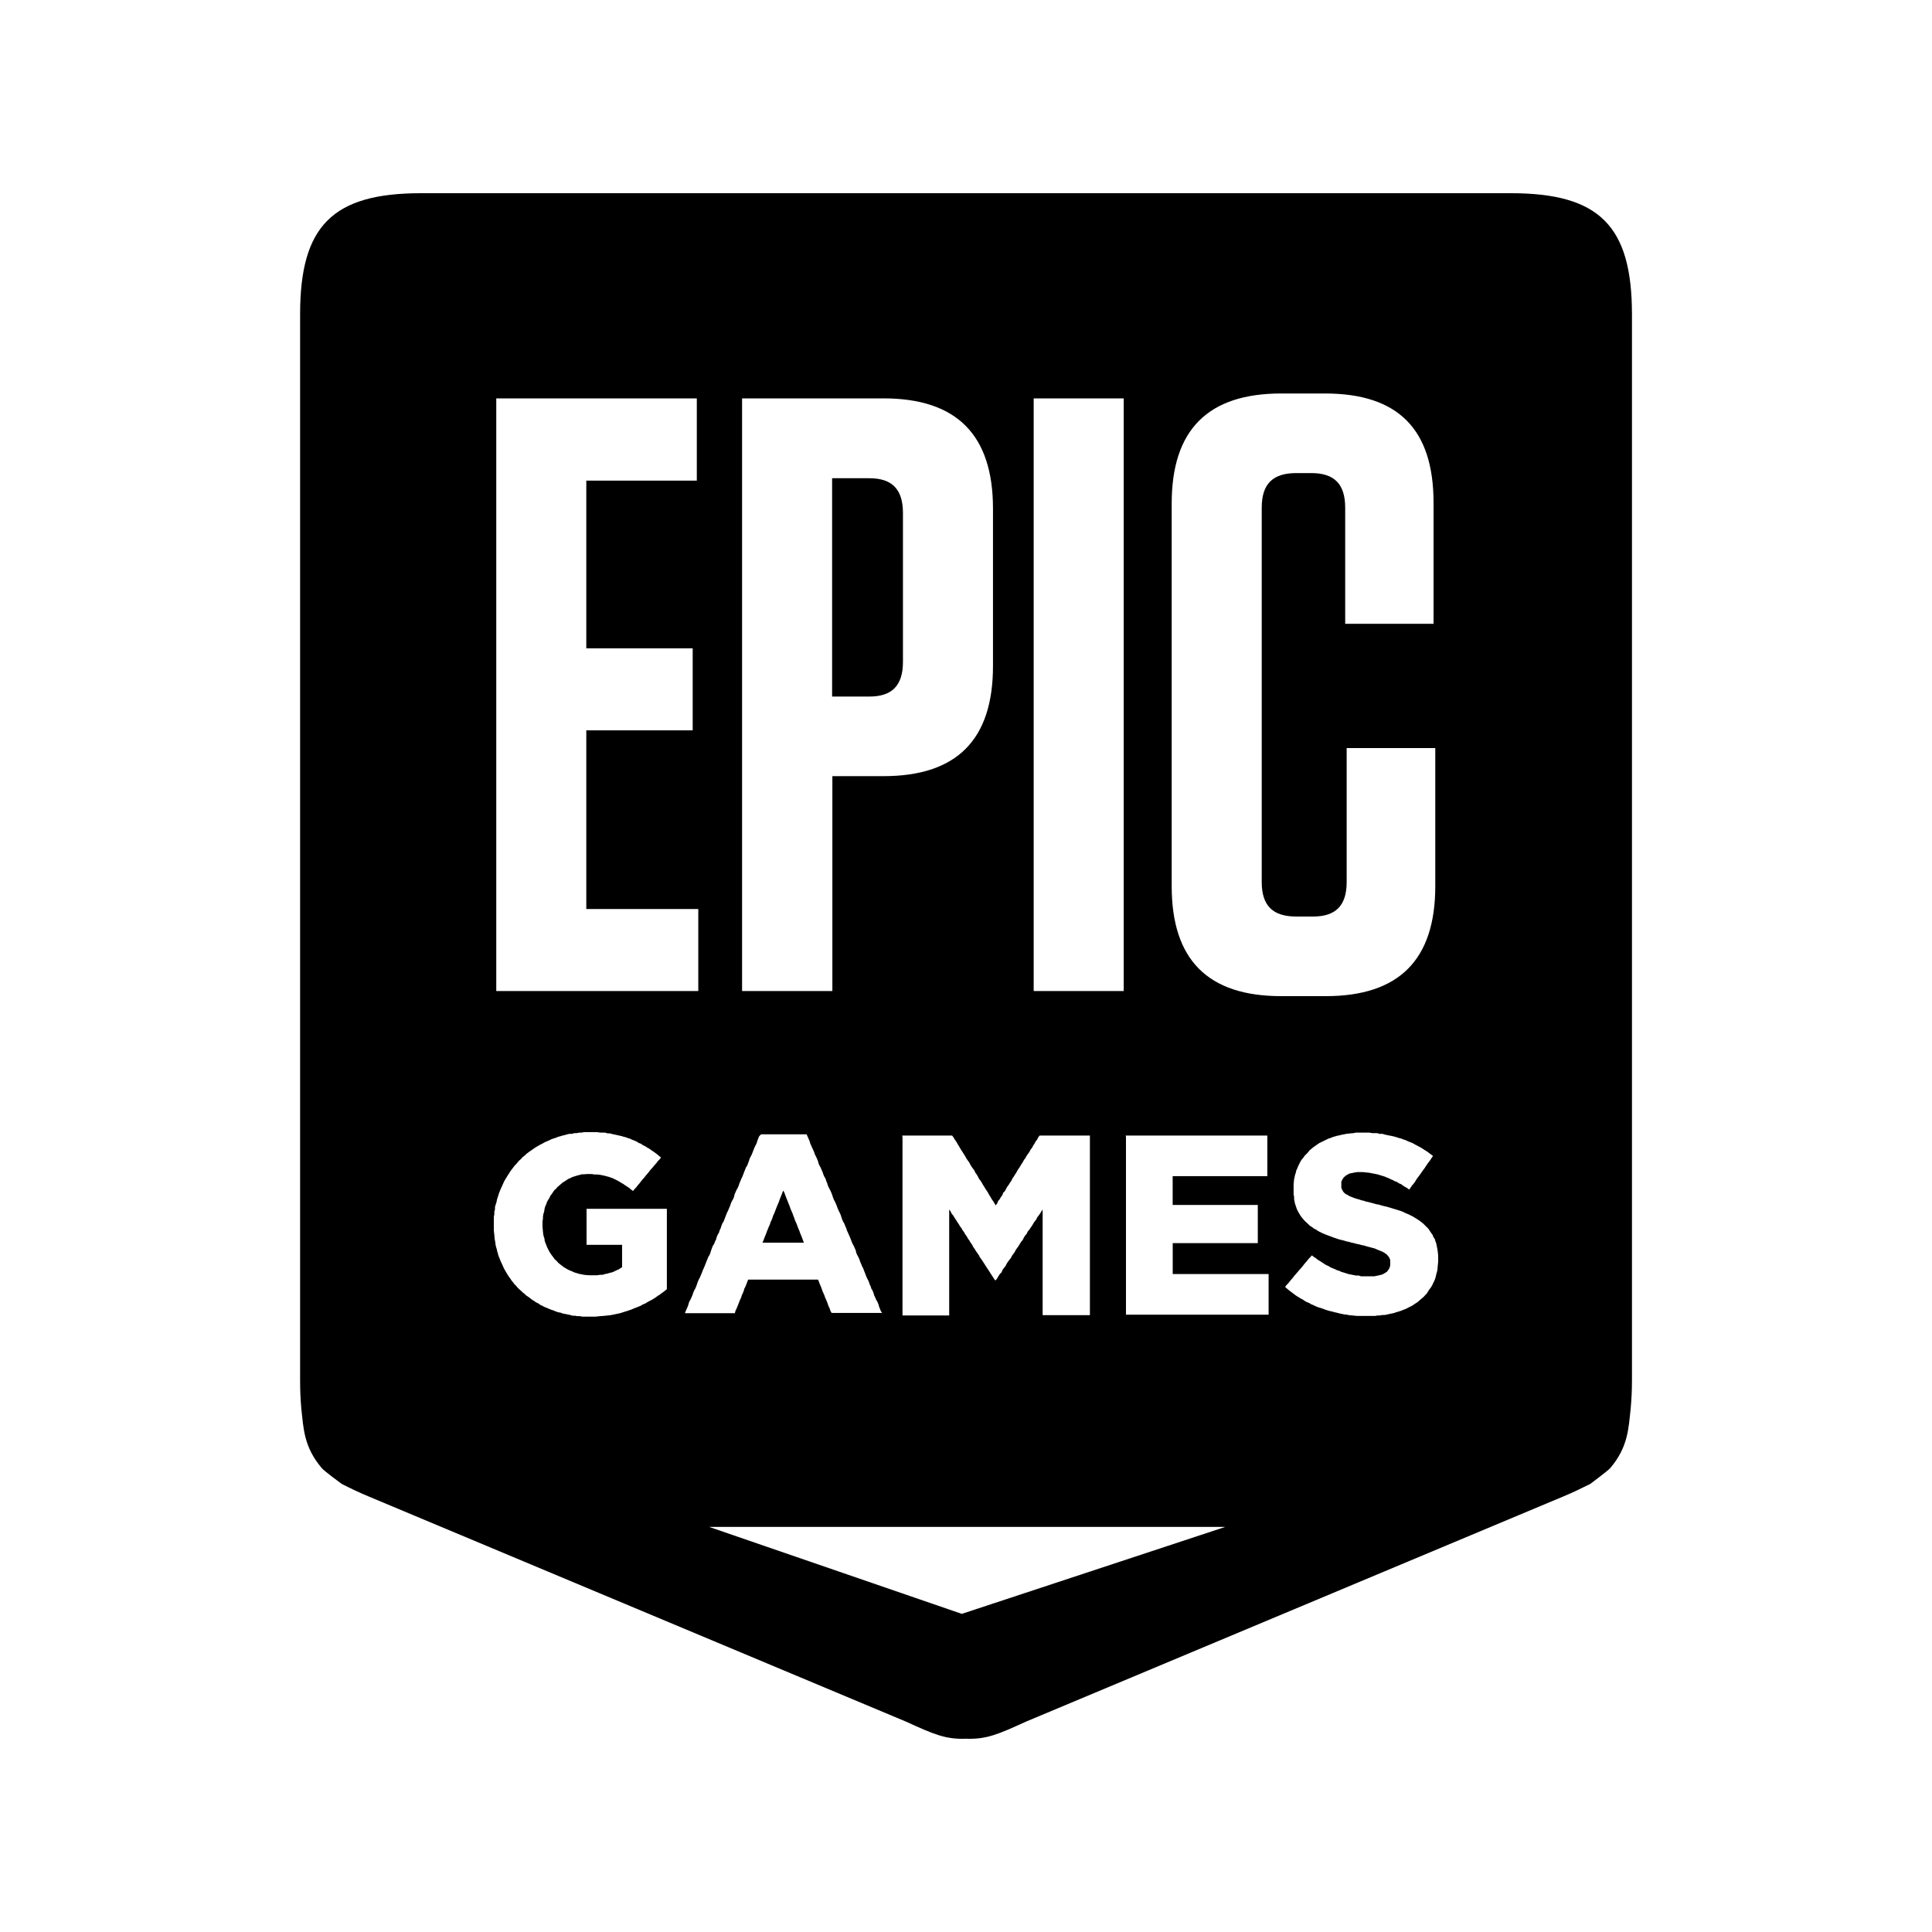
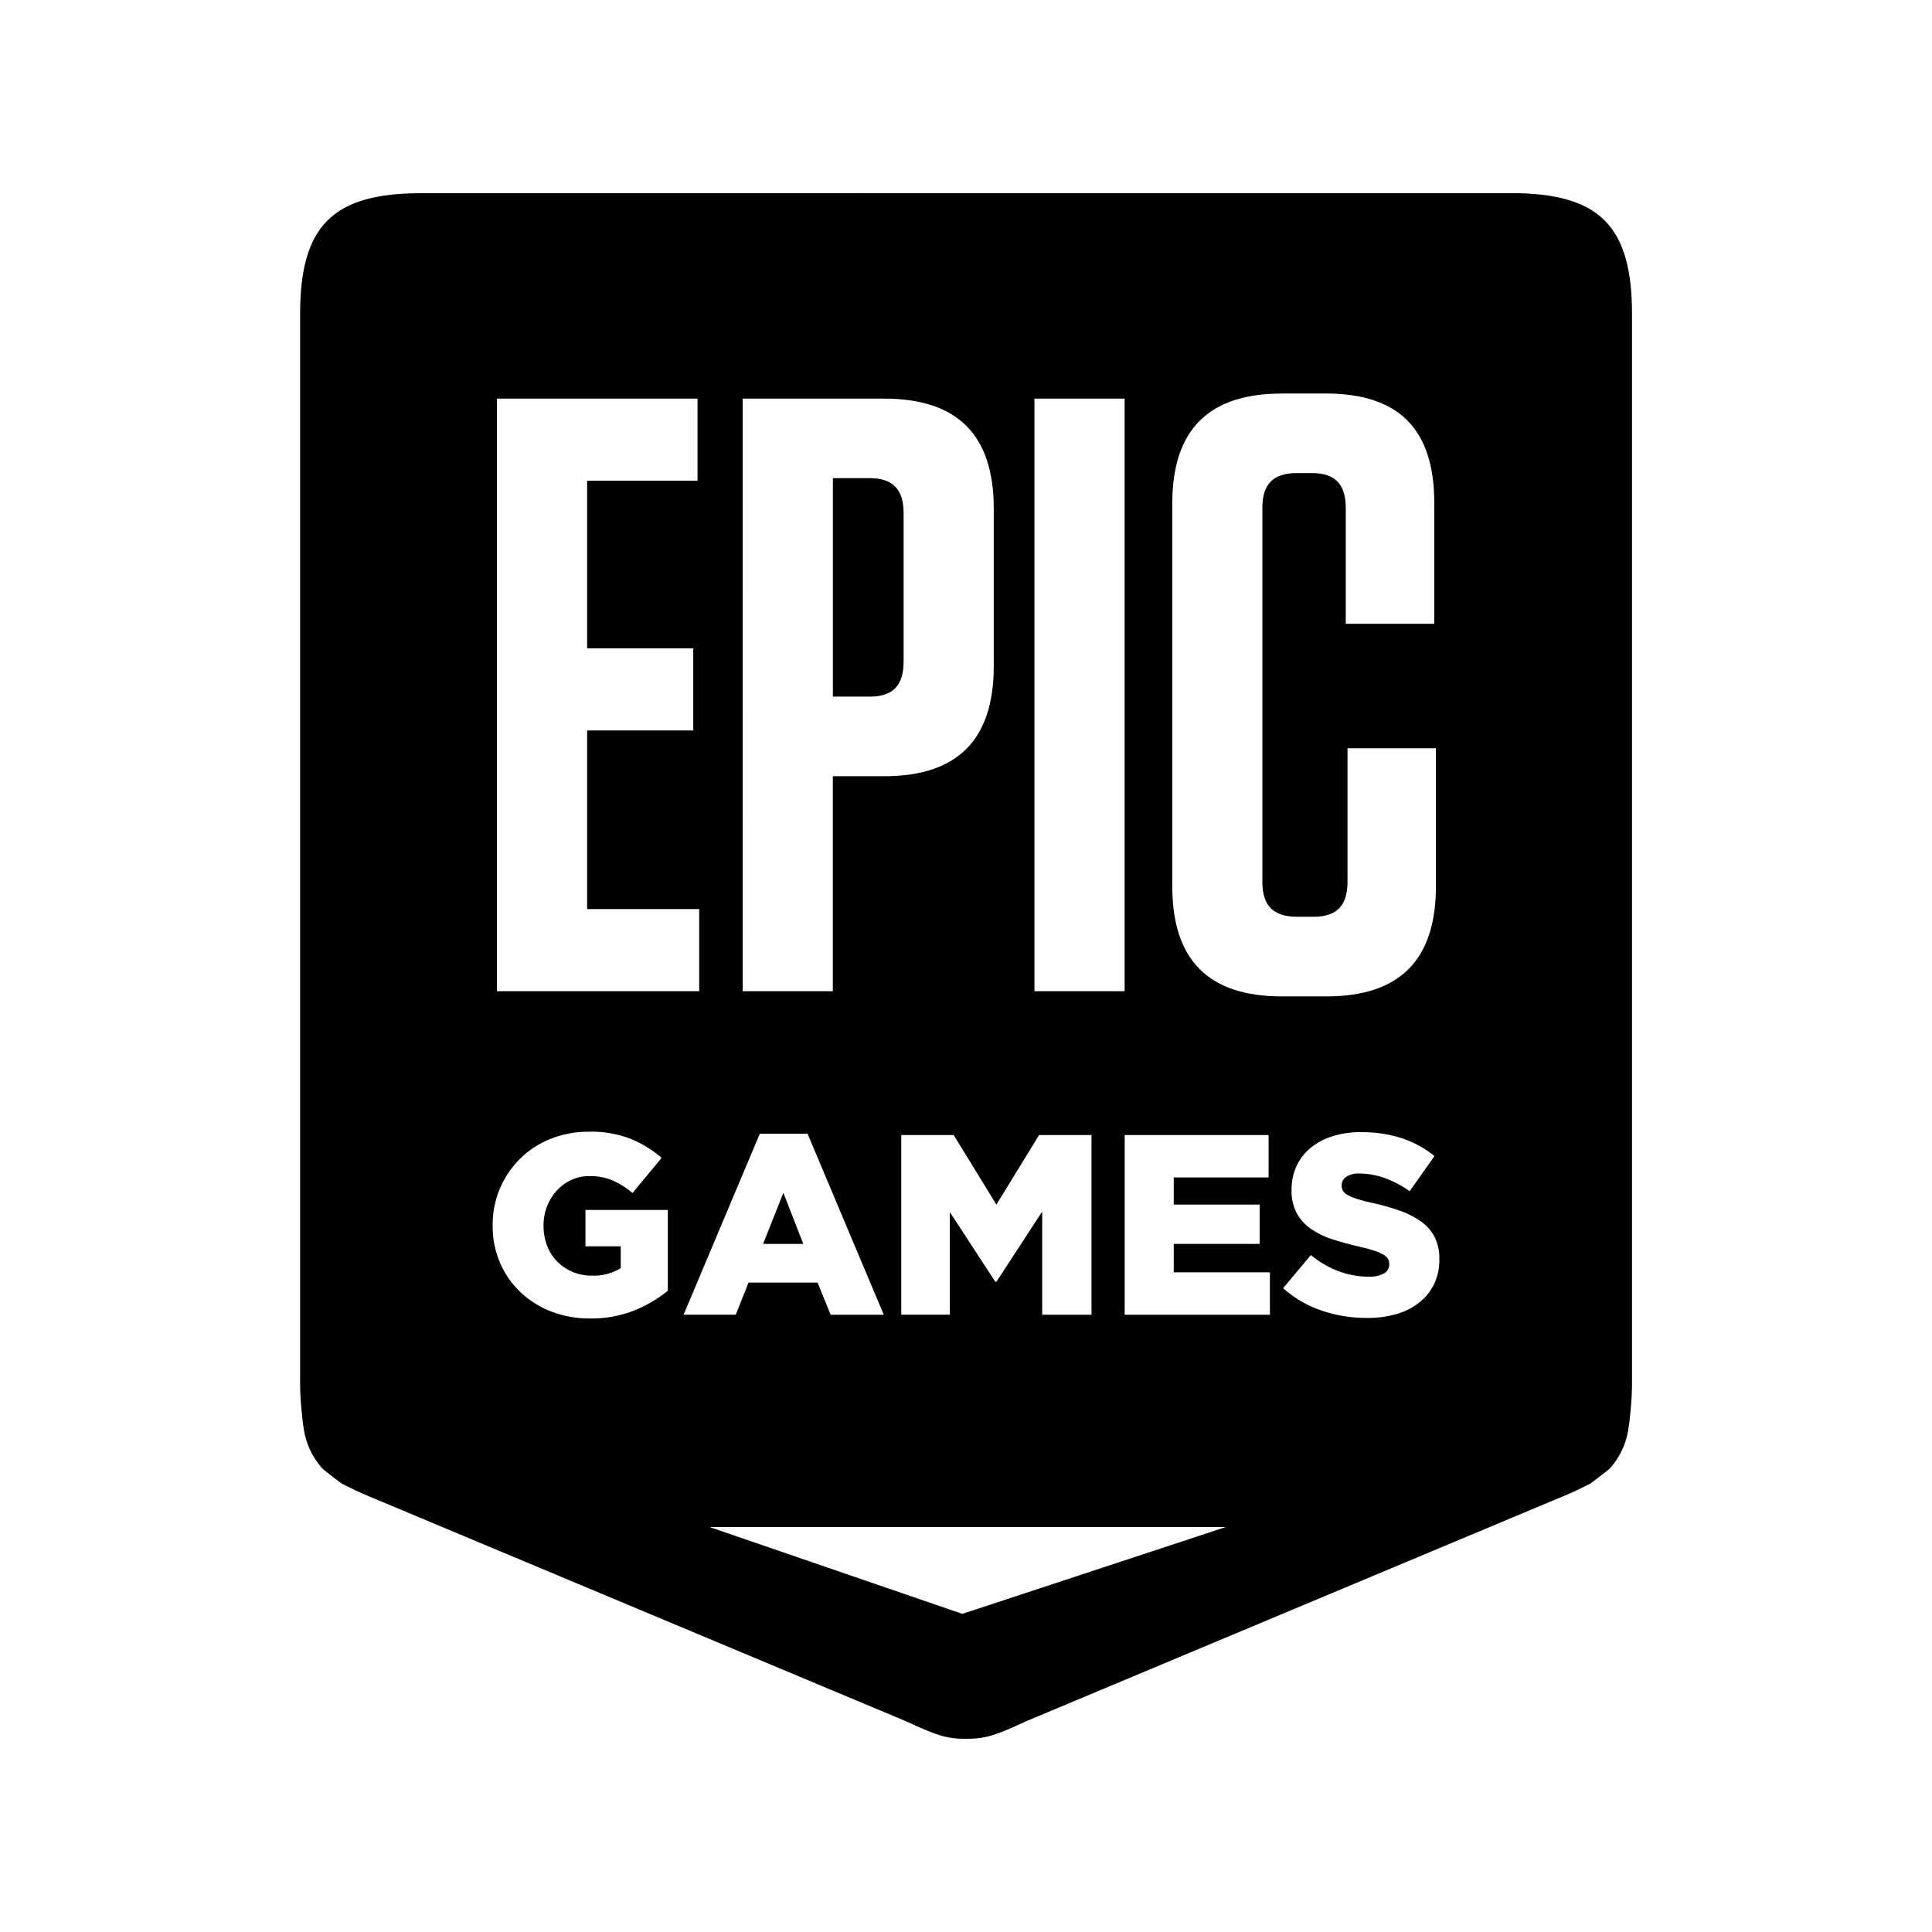
<svg xmlns="http://www.w3.org/2000/svg" width="100%" height="100%" viewBox="-3 -3 30 30">
-   <path d="M3.538 0C2.166 0 1.66.506 1.66 1.878v16.565c0 .155.007.299.019.431.034.302.037.593.317.922.026.038.31.246.31.246.151.076.257.128.43.2l8.334 3.492c.431.197.613.276.926.265H12c.317.011.499-.068.93-.265l8.333-3.492c.174-.072.276-.124.431-.2 0 0 .284-.212.31-.246.28-.329.283-.62.317-.922.012-.132.02-.276.02-.43V1.877C22.34.506 21.833 0 20.461 0zm13.356 3.11h.68c1.134 0 1.686.552 1.686 1.697v1.879h-1.372V4.883c0-.367-.17-.537-.525-.537h-.234c-.367 0-.537.17-.537.537v5.813c0 .366.17.536.537.536h.26c.352 0 .522-.17.522-.536v-2.08h1.376v2.144c0 1.145-.564 1.708-1.701 1.708h-.692c-1.141 0-1.7-.567-1.7-1.708V4.819c0-1.142.559-1.709 1.7-1.709zm-12.188.076H7.82v1.277H6.104v2.604h1.652v1.274H6.104v2.774h1.739v1.274H4.706zm3.817 0h2.196c1.137 0 1.7.567 1.7 1.712v2.445c0 1.145-.563 1.709-1.7 1.709h-.794v3.337H8.523zm4.528 0h1.398v9.203h-1.398zm-3.13 1.24v3.39h.579c.351 0 .521-.17.521-.54v-2.31c0-.37-.17-.54-.521-.54zM6.066 14.58h.208l.046.007h.075l.038.012h.038l.038.011.037.008.034.007.034.008.034.007.038.012.03.007.03.012.038.011.03.015.039.015.034.015.03.02.038.014.026.02.038.018.03.02.034.018.03.023.03.019.03.022.031.023.03.026.03.023-.022.03-.027.027-.022.03-.027.03-.022.027-.023.026-.027.03-.022.03-.023.027-.026.03-.023.03-.027.03-.022.027-.023.03-.026.03-.023.031-.026.026-.023.03-.03-.022-.03-.026-.03-.02-.035-.022-.026-.019-.034-.019-.03-.019-.035-.019-.03-.015-.03-.015-.03-.011-.034-.012-.038-.01-.03-.008-.038-.008-.038-.008-.038-.003h-.041l-.046-.008h-.075l-.038.004h-.038l-.038.011-.034.008-.034.011-.037.011-.03.015-.038.016-.027.018-.03.02-.03.018-.027.023-.026.023-.027.022-.022.027-.03.026-.02.03-.018.027-.023.03-.015.034-.02.03-.018.034-.011.034-.016.034-.01.038-.005.038-.011.034-.008.042v.037l-.007.038v.09l.004.039.003.034.004.037.008.038.011.03.004.038.011.03.012.03.015.039.019.037.015.03.019.03.022.031.023.03.019.027.03.026.023.027.026.022.03.023.03.023.031.019.03.018.034.016.038.015.03.015.038.011.038.012.038.007.037.008.038.004.046.003h.124l.046-.007h.037l.038-.012.038-.007.038-.012.034-.007.034-.015.03-.015.038-.016.023-.015.03-.019v-.347h-.552v-.56h1.247v1.248l-.026.022-.03.023-.027.019-.03.023-.03.018-.03.023-.03.019-.031.019-.038.019-.034.019-.03.019-.038.015-.03.019-.038.015-.038.015-.038.015-.034.015-.034.011-.034.012-.037.011-.034.011-.038.012-.034.007-.038.008-.038.008-.038.007-.037.004-.038.004-.038.004-.045.003-.038.004-.042.004h-.196l-.042-.008h-.038l-.037-.007h-.038l-.038-.012-.038-.007-.038-.008-.037-.007-.03-.012-.038-.007-.038-.012-.034-.015-.034-.011-.038-.015-.034-.015-.038-.015-.03-.016-.038-.018-.026-.02-.038-.018-.027-.02-.03-.018-.03-.023-.03-.023-.034-.022-.023-.023-.03-.023-.027-.026-.026-.023-.027-.026-.022-.027-.027-.026-.022-.03-.023-.027-.019-.03-.023-.03-.019-.03-.018-.03-.02-.035-.018-.03-.015-.034-.015-.034-.016-.034-.015-.034-.011-.03-.015-.034-.008-.034-.011-.034-.008-.038-.011-.034-.008-.038-.003-.034-.008-.038-.004-.034-.003-.038-.004-.037-.004-.038v-.208l.008-.038v-.041l.01-.038v-.038l.012-.038.012-.037.007-.038.011-.034.012-.038.011-.034.015-.038.015-.034.016-.034.015-.034.015-.034.019-.034.019-.03.018-.03.02-.03.018-.03.023-.031.023-.03.022-.03.027-.027.022-.026.023-.027.03-.026.023-.027.03-.023.027-.026.03-.023.03-.022.03-.02.03-.022.03-.019.031-.019.034-.019.038-.019.03-.018.038-.016.034-.015.038-.019.03-.01.038-.012.034-.015.034-.008.034-.011.038-.008.034-.011.037-.008h.038l.038-.011h.038l.038-.008h.037zm11.989.007h.207l.046.008h.075l.038.011h.045l.038.012.034.007.038.008.038.007.034.008.038.011.037.012.03.007.038.015.038.012.03.015.038.015.038.015.034.02.027.014.037.02.034.018.03.019.035.023.03.018.03.023.03.023.03.022-.022.03-.019.031-.023.03-.022.03-.023.034-.019.03-.023.03-.022.031-.02.03-.022.03-.023.03-.022.031-.02.034-.022.03-.026.03-.02.03-.022.031-.03-.023-.034-.019-.03-.018-.03-.023-.035-.015-.03-.02-.038-.014-.026-.015-.038-.016-.03-.015-.03-.011-.034-.015-.038-.011-.038-.012-.038-.011-.041-.008-.038-.007-.038-.008-.038-.004-.037-.004-.034-.003h-.084l-.041.007-.038.008-.038.007-.03.016-.026.015-.034.03-.023.034-.015.034v.094l.019.042.015.023.026.026.038.02.03.018.038.015.038.015.049.015.03.008.03.011.038.008.03.011.038.008.042.011.041.011.042.012.042.007.037.012.042.011.038.008.037.011.038.011.038.012.038.011.034.011.038.012.037.015.038.019.038.015.038.019.038.019.03.019.03.018.034.023.027.02.034.026.026.026.03.03.027.027.019.03.026.038.019.026.015.038.019.026.011.038.012.03.007.038.008.038.007.038.004.038.004.037v.095l-.004.041-.004.038-.003.042-.008.038-.011.037-.008.038-.011.038-.015.034-.015.03-.016.034-.018.03-.023.03-.02.03-.018.031-.026.027-.023.026-.027.023-.03.026-.026.023-.03.023-.03.018-.031.023-.038.019-.03.015-.038.02-.038.014-.037.015-.038.012-.038.011-.03.011-.038.008-.038.008-.03.007-.038.008h-.038l-.037.007h-.038l-.038.008h-.28l-.037-.004-.038-.004-.042-.003-.038-.008-.037-.004-.038-.007-.038-.008-.042-.011-.037-.008-.038-.011-.038-.008-.038-.011-.037-.012-.038-.015-.034-.011-.038-.011-.038-.016-.03-.015-.038-.015-.03-.019-.038-.015-.034-.019-.026-.019-.038-.019-.027-.018-.034-.02-.03-.022-.03-.023-.03-.022-.03-.023-.027-.023-.03-.026.022-.03.027-.027.023-.03.026-.03.023-.027.022-.03.027-.03.023-.027.026-.03.023-.026.026-.03.023-.03.022-.027.027-.03.023-.03.026-.027.027-.03.026.022.038.023.026.023.038.022.03.02.034.022.03.019.035.015.03.019.034.015.038.015.03.015.038.011.03.016.038.01.037.012.038.012.038.007.038.008.038.007h.041l.038.012h.208l.038-.008.037-.008.03-.007.03-.011.027-.016.034-.022.02-.027.018-.03.011-.038v-.087l-.015-.037-.022-.03-.023-.023-.034-.023-.027-.015-.037-.015-.038-.015-.045-.02-.027-.007-.03-.008-.038-.01-.03-.008-.038-.012-.038-.007-.041-.012-.038-.007-.042-.012-.037-.007-.038-.012-.038-.007-.038-.012-.038-.01-.037-.008-.034-.012-.034-.011-.034-.012-.038-.015-.042-.015-.038-.015-.037-.015-.038-.019-.038-.019-.026-.019-.038-.019-.027-.022-.034-.02-.022-.022-.027-.026-.03-.027-.023-.026-.022-.027-.02-.026-.018-.03-.02-.034-.014-.027-.012-.03-.011-.034-.011-.03-.008-.038-.007-.034v-.038l-.008-.038v-.162l.004-.038.004-.038.007-.03.008-.038.011-.03.008-.038.015-.03.015-.038.015-.03.019-.038.019-.03.026-.03.02-.03.03-.03.026-.027.023-.03.034-.027.022-.019.034-.023.03-.022.03-.02.038-.018.03-.015.039-.019.03-.015.038-.012.037-.015.038-.011.027-.008.037-.007.03-.008.038-.007.038-.008.038-.004.038-.004.038-.003zm-9.237.027h.707l.015.034.015.034.015.034.011.038.015.034.015.034.016.034.015.034.011.034.019.037.015.034.015.035.008.034.015.034.019.034.015.037.015.034.011.034.015.034.02.034.01.034.016.038.011.038.015.03.02.038.014.03.015.038.012.038.011.03.019.038.015.03.015.038.011.03.016.038.019.038.015.034.011.034.011.034.015.034.02.034.014.037.016.035.01.034.016.034.015.034.015.034.015.037.012.034.015.034.019.034.015.034.015.034.008.038.015.034.019.034.015.034.011.034.015.034.015.038.02.038.01.03.016.038.011.03.015.038.019.038.015.03.011.038.016.03.011.038.019.03.015.038.011.038.015.03.016.038.018.03.016.038.01.037.012.03.015.038.02.03h-.783l-.02-.033-.01-.034-.016-.034-.015-.038-.011-.034-.015-.034-.015-.034-.012-.034-.015-.034-.015-.034-.011-.034-.015-.038-.015-.034-.012-.034-.015-.034H8.617l-.015.038-.011.03-.015.038-.019.037-.008.03-.015.039-.015.03-.011.038-.015.03-.015.038-.012.03-.015.038-.015.037-.015.03-.011.038h-.775l.015-.037.015-.034.015-.034.012-.038.01-.034.02-.034.015-.034.015-.034.011-.034.015-.038.02-.034.014-.034.012-.034.011-.034.015-.034.02-.038.014-.034.015-.034.012-.034.015-.034.015-.034.015-.038.015-.038.012-.03.015-.038.019-.03.015-.038.011-.037.011-.03.015-.038.02-.03.014-.038.016-.03.01-.038.016-.038.019-.03.011-.038.015-.03.012-.038.015-.038.019-.03.015-.038.011-.03.015-.038.012-.03.019-.038.015-.038.015-.034.011-.034.015-.034.02-.034.014-.034.008-.038.015-.034.015-.034.019-.034.015-.034.011-.034.016-.038.015-.037.015-.03.015-.038.011-.03.015-.038.015-.038.02-.03.014-.038.012-.03.011-.038.015-.03.02-.038.014-.038.012-.03.015-.038.015-.03.019-.038.011-.038.011-.03.016-.038zm2.192.019h.775l.022.03.02.034.022.03.019.034.019.03.019.034.018.03.023.035.019.03.019.03.019.034.019.03.026.034.015.03.02.035.022.03.023.03.015.034.022.03.02.034.014.03.027.035.019.03.019.034.019.03.018.03.023.034.019.03.019.035.019.03.019.034.022.03.02.034.018.03.023-.03.015-.038.023-.026.022-.038.02-.026.014-.038.027-.027.019-.037.015-.027.023-.03.022-.038.02-.026.018-.038.019-.027.023-.037.018-.027.02-.038.018-.026.02-.03.022-.038.019-.027.019-.037.022-.027.02-.038.018-.026.023-.03.019-.038.022-.027.02-.037.018-.027.02-.038.022-.026.019-.038.019-.026h.782v2.789h-.734v-1.64l-.018.026-.023.038-.019.026-.023.03-.019.038-.022.027-.02.03-.022.038-.019.026-.019.03-.026.03-.019.039-.023.026-.019.03-.018.038-.023.026-.019.03-.023.038-.019.027-.022.03-.02.038-.018.026-.023.03-.019.038-.022.027-.023.03-.019.03-.019.038-.023.027-.022.03-.015.038-.027.026-.019.03-.022.038-.02.027h-.014l-.023-.034-.019-.03-.023-.035-.019-.03-.022-.034-.02-.03-.022-.034-.019-.03-.022-.034-.02-.03-.026-.035-.015-.03-.023-.034-.022-.03-.02-.034-.022-.03-.019-.038-.022-.03-.02-.034-.022-.03-.019-.035-.023-.03-.018-.034-.023-.03-.019-.034-.023-.03-.019-.034-.022-.03-.02-.035-.022-.03-.019-.034-.026-.03-.015-.034-.023-.03v1.644h-.725v-2.76zm3.47 0h2.199v.63h-1.47v.447h1.322v.593H15.21v.48h1.489v.631h-2.215v-2.759zm-5.318.854l-.015.038-.012.03-.015.038-.015.037-.011.034-.015.034-.016.038-.015.038-.011.03-.015.038-.015.03-.012.038-.015.038-.015.03-.011.038-.015.03-.015.038-.016.038-.01.03-.016.038-.015.038-.011.03-.016.038h.643l-.015-.038-.012-.034-.015-.038-.015-.034-.011-.034-.015-.034-.015-.038-.012-.034-.015-.034-.015-.034-.011-.034-.015-.038-.012-.034-.015-.034-.015-.034-.011-.034-.015-.037-.015-.038-.012-.03-.015-.038-.015-.038-.011-.034zm-1.15 5.223h8.013l-4.09 1.35z" />
+   <path d="M3.537 0C2.165 0 1.66.506 1.66 1.879V18.44a4.262 4.262 0 00.02.433c.031.3.037.59.316.92.027.033.311.245.311.245.153.075.258.13.43.2l8.335 3.491c.433.199.614.276.928.27h.002c.314.006.495-.071.928-.27l8.335-3.492c.172-.07.277-.124.43-.2 0 0 .284-.211.311-.243.28-.33.285-.621.316-.92a4.261 4.261 0 00.02-.434V1.879c0-1.373-.506-1.88-1.878-1.88zm13.366 3.11h.68c1.138 0 1.688.553 1.688 1.696v1.88h-1.374v-1.8c0-.369-.17-.54-.523-.54h-.235c-.367 0-.537.17-.537.539v5.81c0 .369.17.54.537.54h.262c.353 0 .523-.171.523-.54V8.619h1.373v2.143c0 1.144-.562 1.71-1.7 1.71h-.694c-1.138 0-1.7-.566-1.7-1.71V4.82c0-1.144.562-1.709 1.7-1.709zm-12.186.08h3.114v1.274H6.117v2.603h1.648v1.275H6.117v2.774h1.74v1.275h-3.14zm3.816 0h2.198c1.138 0 1.7.564 1.7 1.708v2.445c0 1.144-.562 1.71-1.7 1.71h-.799v3.338h-1.4zm4.53 0h1.4v9.201h-1.4zm-3.13 1.235v3.392h.575c.354 0 .523-.171.523-.54V4.965c0-.368-.17-.54-.523-.54zm-3.74 10.147a1.708 1.708 0 01.591.108 1.745 1.745 0 01.49.299l-.452.546a1.247 1.247 0 00-.308-.195.91.91 0 00-.363-.068.658.658 0 00-.28.06.703.703 0 00-.224.163.783.783 0 00-.151.243.799.799 0 00-.056.299v.008a.852.852 0 00.056.31.7.7 0 00.157.245.736.736 0 00.238.16.774.774 0 00.303.058.79.79 0 00.445-.116v-.339h-.548v-.565H7.37v1.255a2.019 2.019 0 01-.524.307 1.789 1.789 0 01-.683.123 1.642 1.642 0 01-.602-.107 1.46 1.46 0 01-.478-.3 1.371 1.371 0 01-.318-.455 1.438 1.438 0 01-.115-.58v-.008a1.426 1.426 0 01.113-.57 1.449 1.449 0 01.312-.46 1.418 1.418 0 01.474-.309 1.58 1.58 0 01.598-.111 1.708 1.708 0 01.045 0zm11.963.008a2.006 2.006 0 01.612.094 1.61 1.61 0 01.507.277l-.386.546a1.562 1.562 0 00-.39-.205 1.178 1.178 0 00-.388-.07.347.347 0 00-.208.052.154.154 0 00-.07.127v.008a.158.158 0 00.022.084.198.198 0 00.076.066.831.831 0 00.147.06c.062.02.14.04.236.061a3.389 3.389 0 01.43.122 1.292 1.292 0 01.328.17.678.678 0 01.207.24.739.739 0 01.071.337v.008a.865.865 0 01-.081.382.82.82 0 01-.229.285 1.032 1.032 0 01-.353.18 1.606 1.606 0 01-.46.061 2.16 2.16 0 01-.71-.116 1.718 1.718 0 01-.593-.346l.43-.514c.277.223.578.335.9.335a.457.457 0 00.236-.05.157.157 0 00.082-.142v-.008a.15.15 0 00-.02-.077.204.204 0 00-.073-.066.753.753 0 00-.143-.062 2.45 2.45 0 00-.233-.062 5.036 5.036 0 01-.413-.113 1.26 1.26 0 01-.331-.16.72.72 0 01-.222-.243.73.73 0 01-.082-.36v-.008a.863.863 0 01.074-.359.794.794 0 01.214-.283 1.007 1.007 0 01.34-.185 1.423 1.423 0 01.448-.066 2.006 2.006 0 01.025 0zm-9.358.025h.742l1.183 2.81h-.825l-.203-.499H8.623l-.198.498h-.81zm2.197.02h.814l.663 1.08.663-1.08h.814v2.79h-.766v-1.602l-.711 1.091h-.016l-.707-1.083v1.593h-.754zm3.469 0h2.235v.658h-1.473v.422h1.334v.61h-1.334v.442h1.493v.658h-2.255zm-5.3.897l-.315.793h.624zm-1.145 5.19h8.014l-4.09 1.348z" />
</svg>
